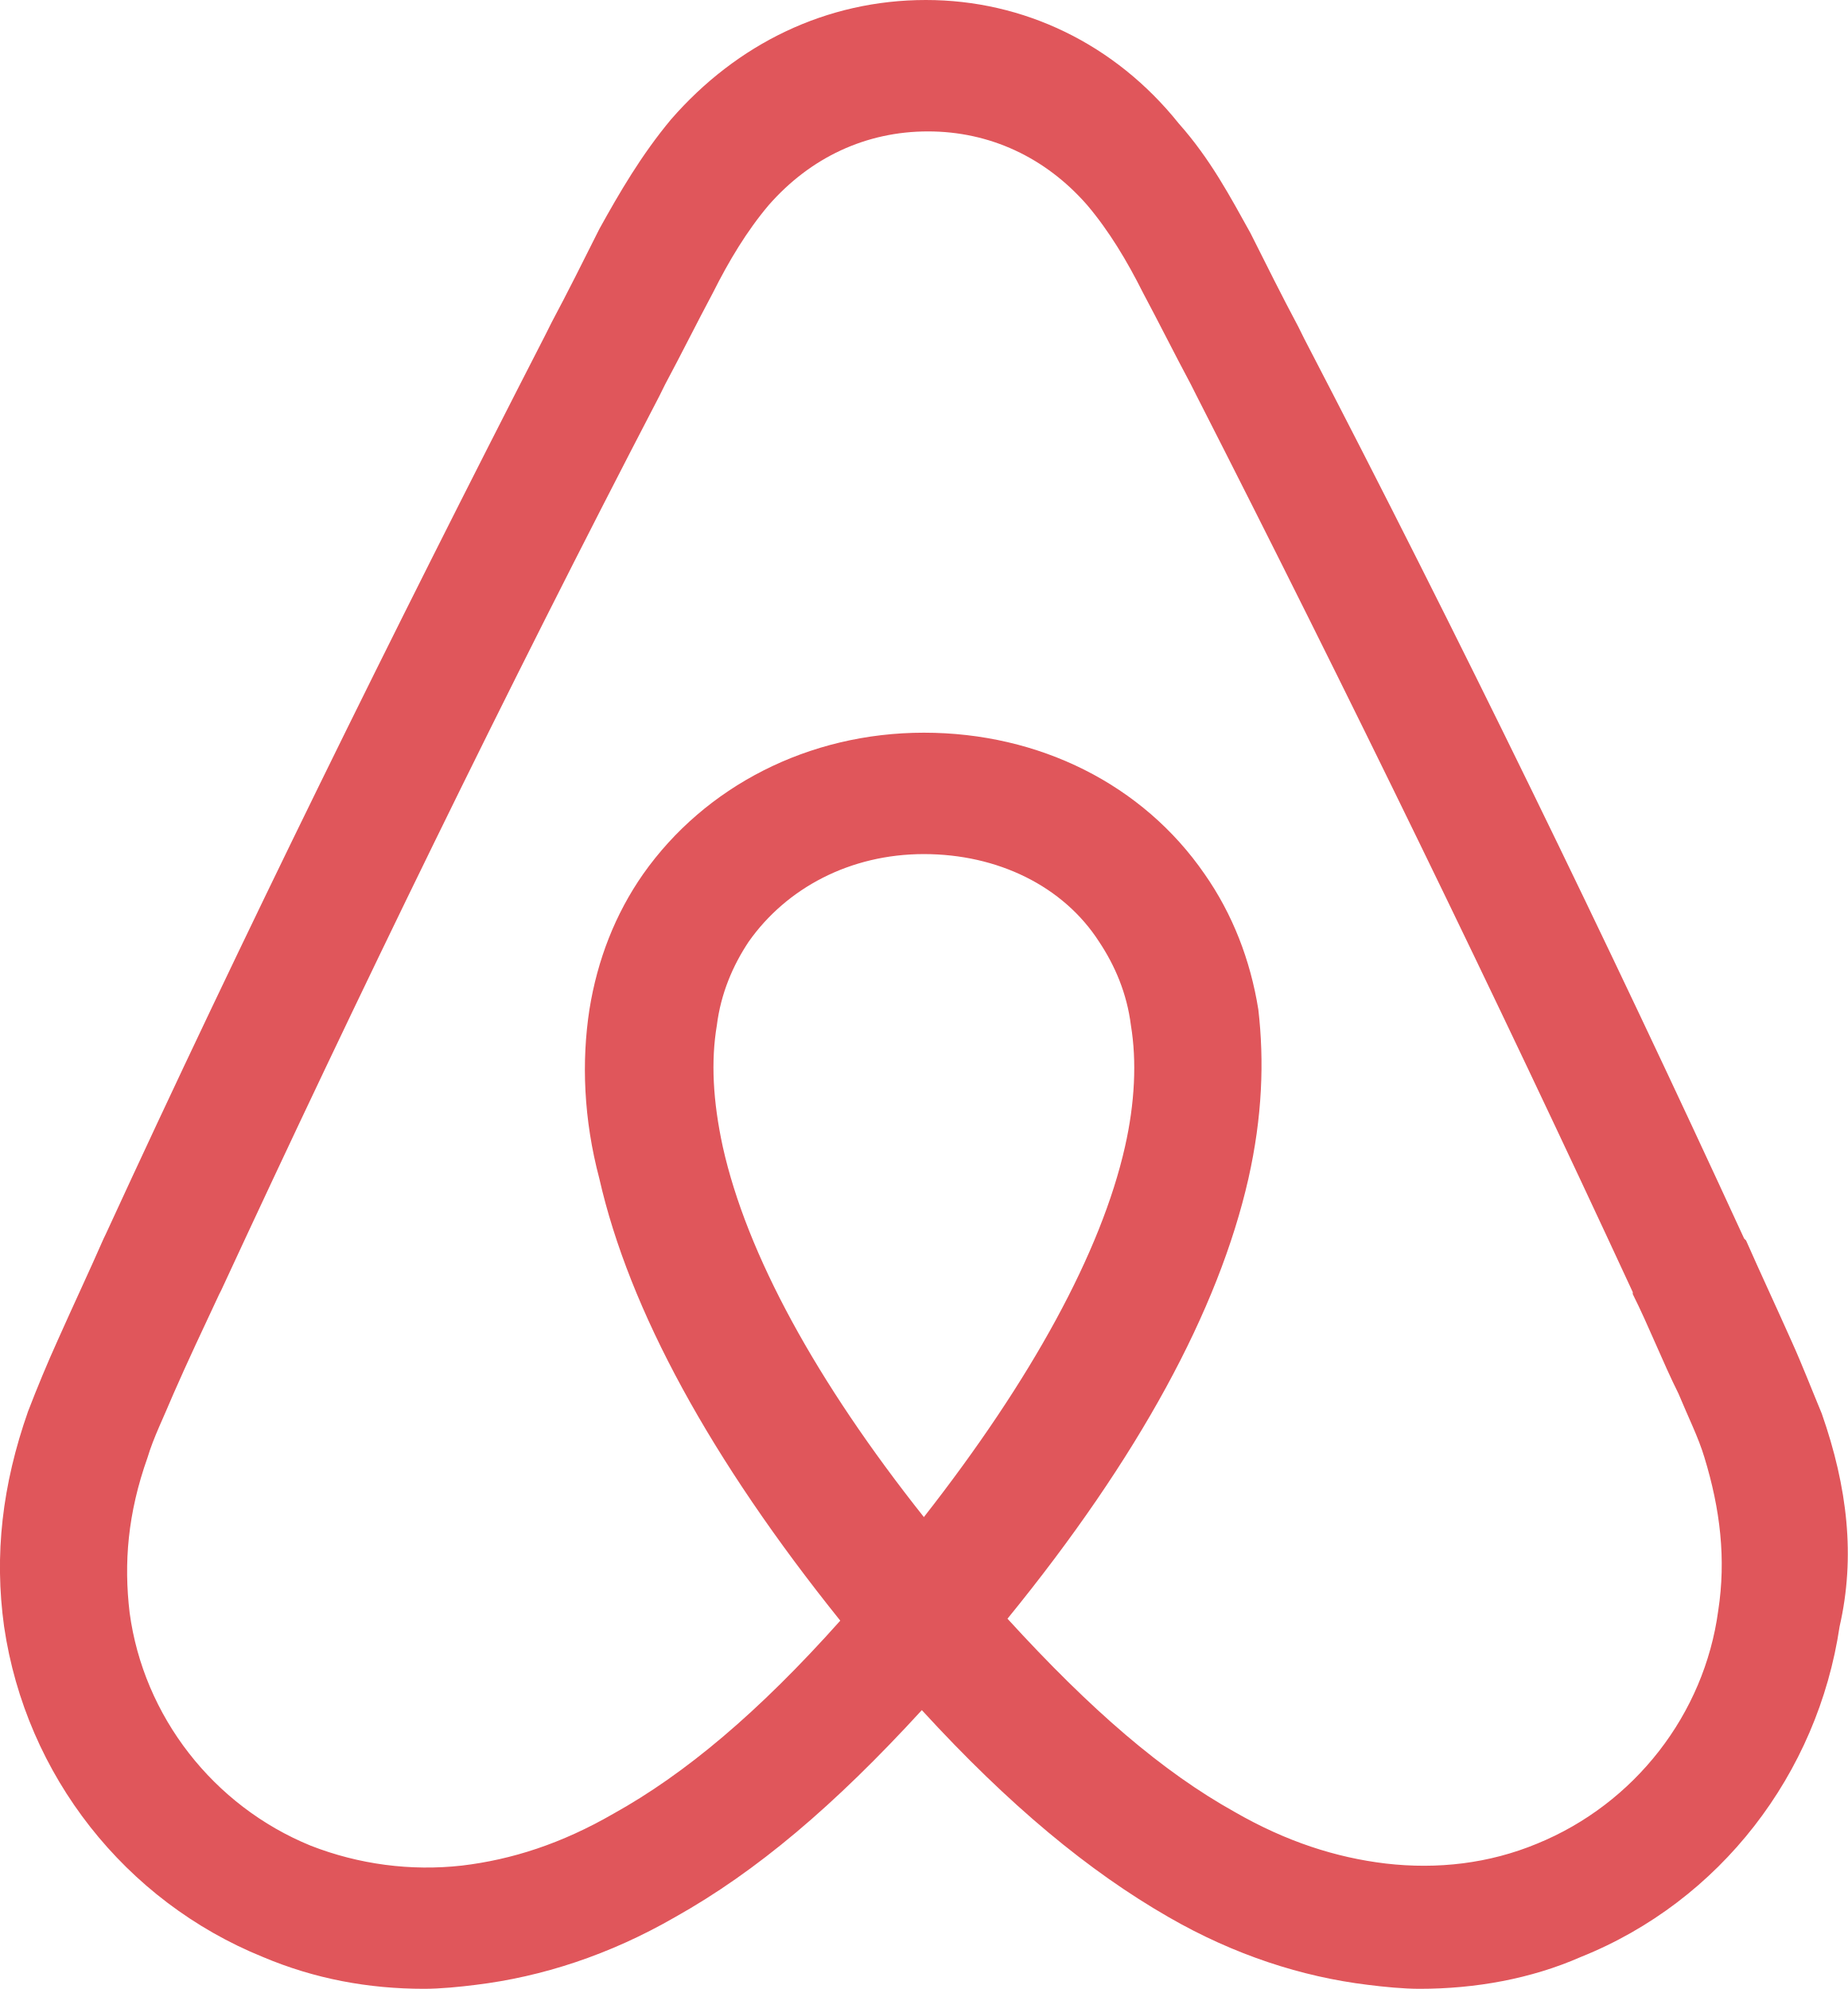
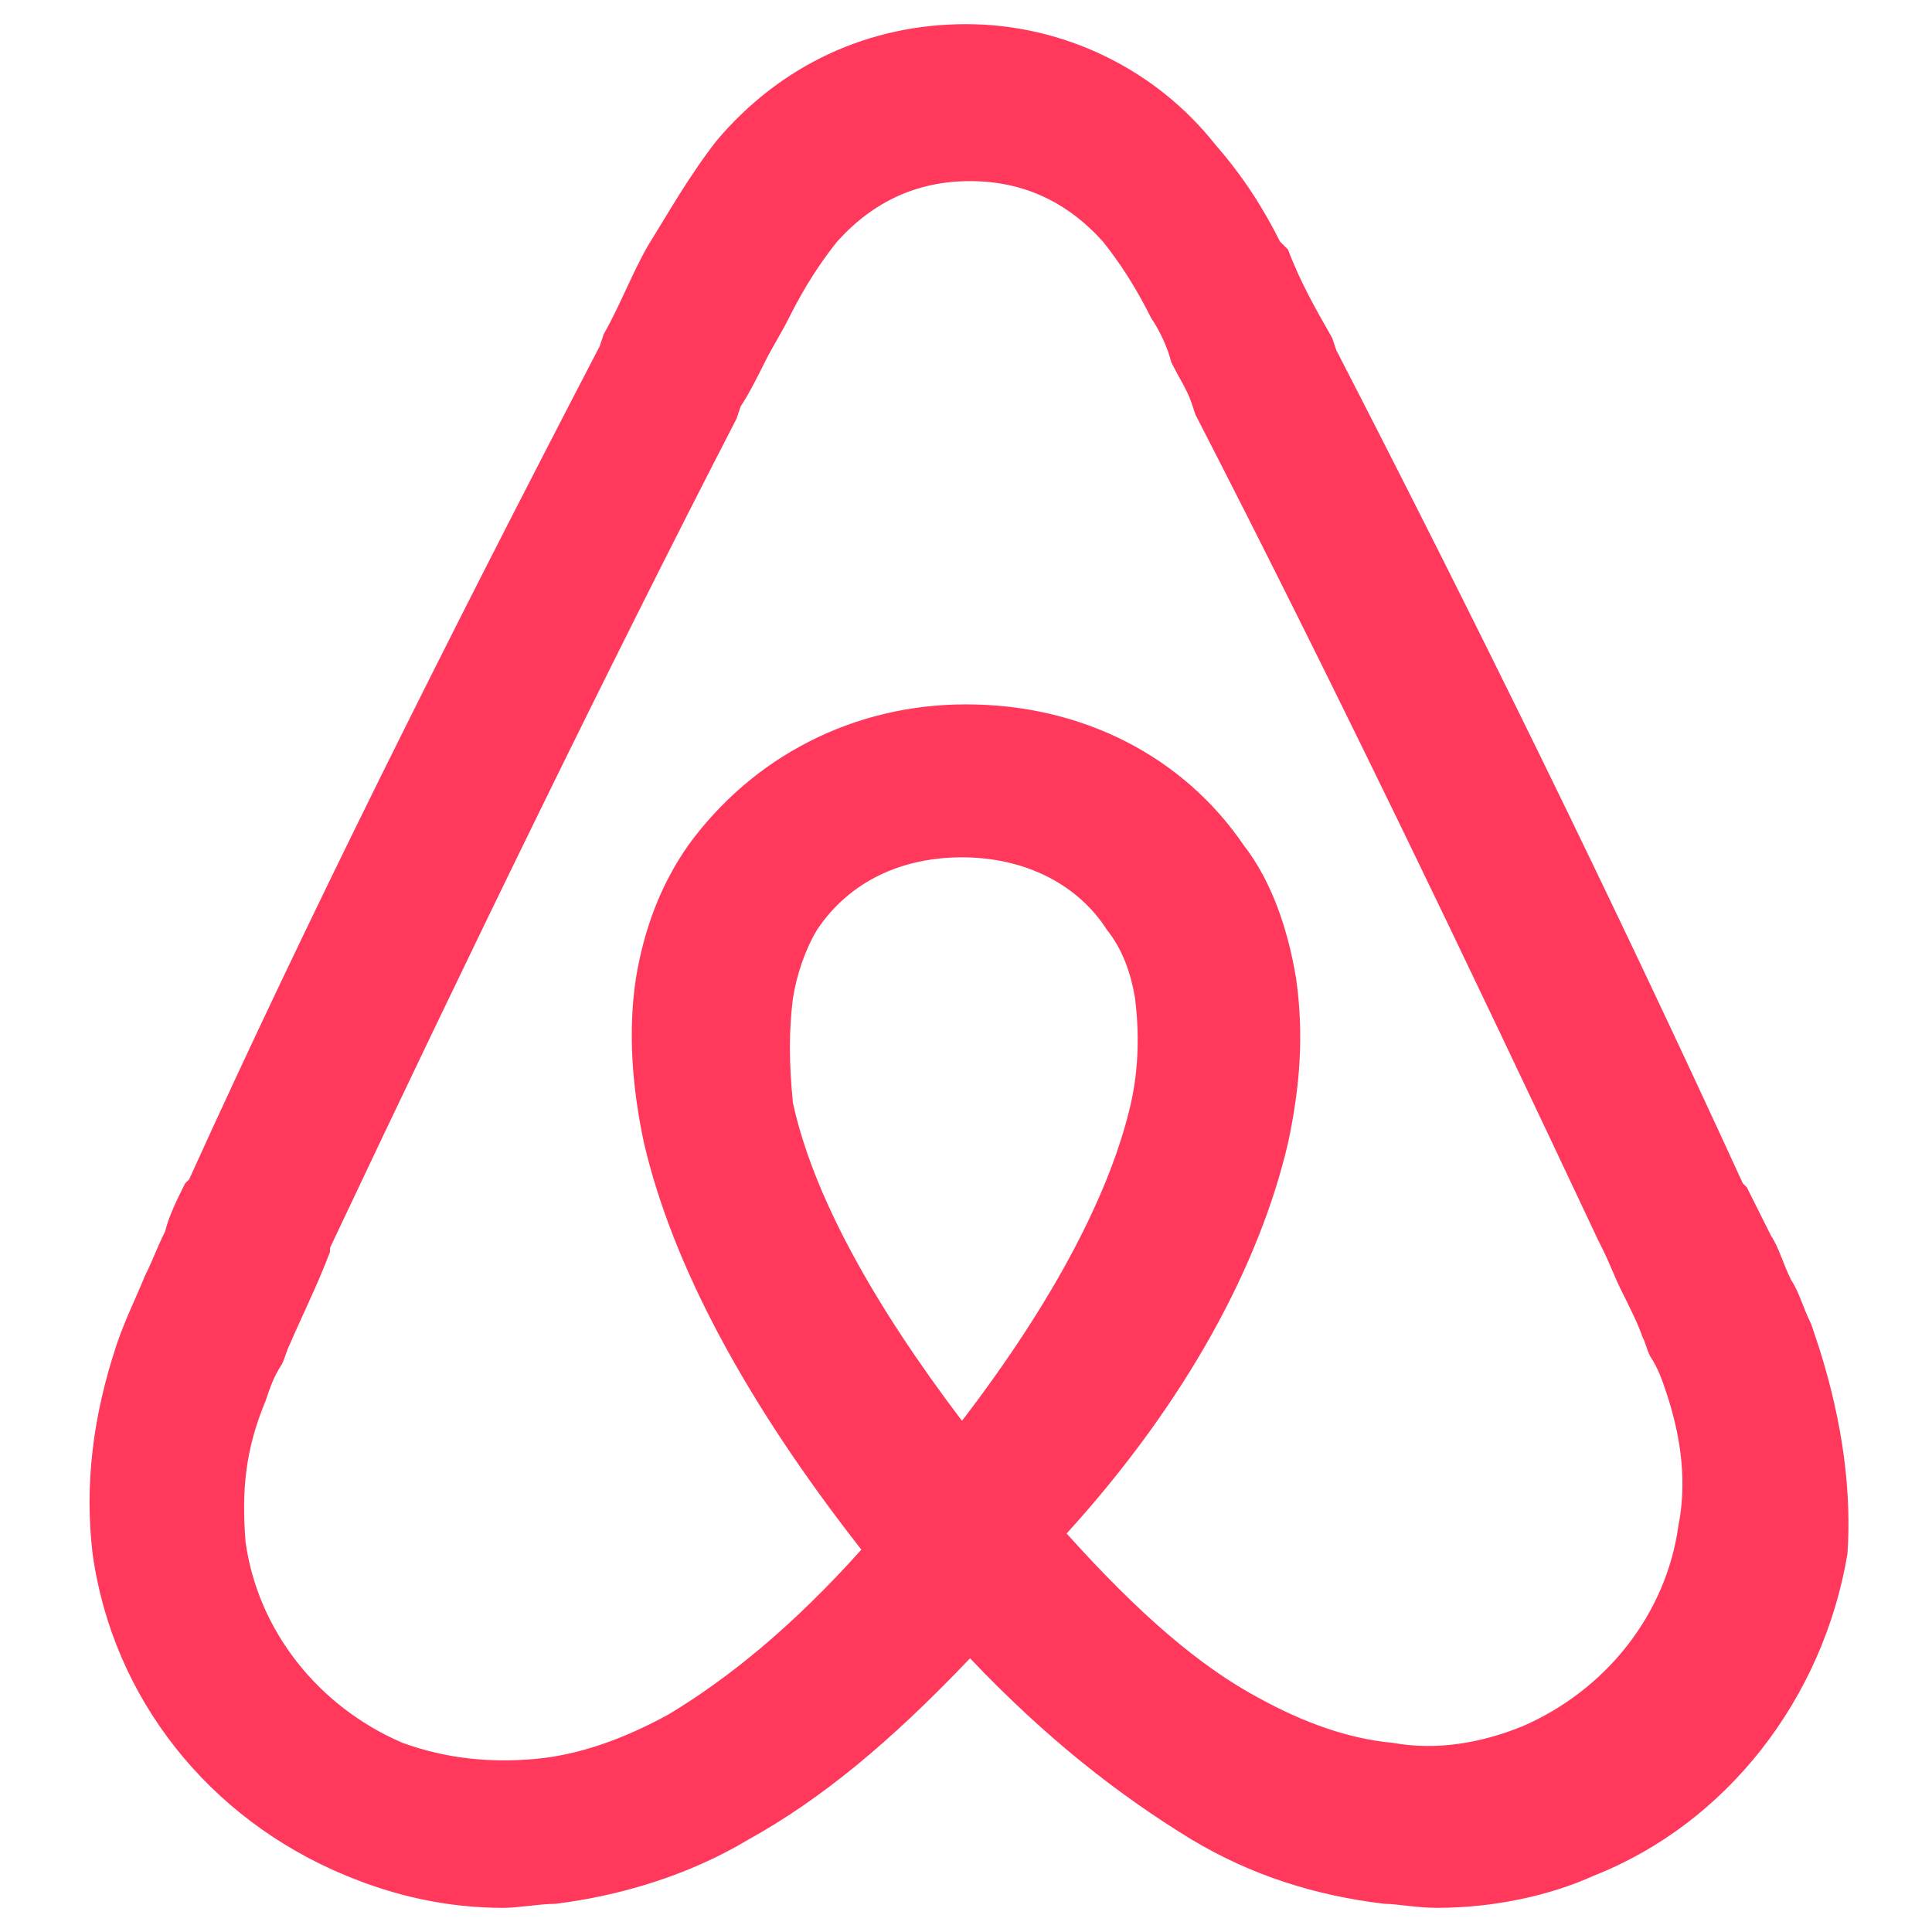
- <svg xmlns="http://www.w3.org/2000/svg" enable-background="new 0 0 1991.3 2143.2" viewBox="0 0 1991.3 2143.2">
-   <path d="m1851.6 1735.6c-15 111.6-90.1 208.1-195.2 251-51.5 21.4-107.3 27.9-163.1 21.4-53.6-6.4-107.3-23.6-163-55.7-77.2-43-154.5-109.4-244.6-208.1 141.6-173.8 227.4-332.5 259.6-474.1 15-66.5 17.2-126.6 10.7-182.4-8.6-53.6-27.9-103-57.9-145.9-66.5-96.5-178.1-152.3-302.5-152.3s-236 57.9-302.5 152.3c-30 42.9-49.3 92.3-57.9 145.9-8.6 55.8-6.4 118 10.7 182.4 32.2 141.6 120.1 302.5 259.6 476.2-88 98.7-167.3 165.2-244.6 208.1-55.8 32.2-109.4 49.4-163 55.8-55.3 6.2-111.2-1.2-163-21.4-105.1-42.9-180.2-139.5-195.2-251-6.4-53.6-2.1-107.2 19.3-167.3 6.4-21.5 17.2-42.9 27.9-68.6 15-34.3 32.2-70.8 49.3-107.3l2.2-4.3c148-319.7 306.8-645.8 472-963.3l6.4-12.9c17.2-32.1 34.3-66.5 51.5-98.7 17.2-34.3 36.5-66.5 60.1-94.4 45.1-51.5 105.1-79.4 171.6-79.4s126.6 27.9 171.6 79.4c23.6 27.9 42.9 60.1 60.1 94.4 17.2 32.2 34.3 66.5 51.5 98.6l6.5 12.9c163 319.6 321.8 645.7 469.8 965.4v2.1c17.2 34.3 32.2 73 49.3 107.3 10.7 25.8 21.5 47.2 27.9 68.6 17.1 55.9 23.5 109.5 14.9 165.3zm-856-100.9c-115.8-145.9-190.9-283.2-216.7-399-10.7-49.4-12.9-92.3-6.4-130.9 4.3-34.3 17.2-64.4 34.3-90.1 40.8-57.9 109.4-94.4 188.8-94.4s150.2 34.4 188.8 94.4c17.2 25.8 30 55.8 34.3 90.1 6.4 38.6 4.3 83.7-6.4 130.9-25.7 113.7-100.8 251-216.7 399zm967.6-111.5c-10.7-25.7-21.5-53.6-32.2-77.2-17.2-38.6-34.3-75.1-49.4-109.4l-2.1-2.1c-148-321.8-306.8-647.9-474.1-969.7l-6.4-12.9c-17.2-32.2-34.3-66.5-51.5-100.8-21.5-38.6-42.9-79.4-77.2-118-68.7-85.9-167.4-133.1-272.5-133.1-107.3 0-203.8 47.2-274.7 128.7-32.2 38.6-55.8 79.4-77.2 118-17.2 34.3-34.3 68.6-51.5 100.8l-6.4 12.8c-165.2 321.8-326.1 647.9-474.1 969.7l-2.1 4.3c-15 34.3-32.2 70.8-49.4 109.4-11.5 25.4-22.2 51.2-32.2 77.2-27.9 79.4-36.5 154.5-25.8 231.7 23.6 160.9 130.9 296.1 278.9 356.1 55.8 23.6 113.7 34.3 173.8 34.3 17.2 0 38.6-2.1 55.8-4.3 70.8-8.6 143.7-32.1 214.5-72.9 88-49.3 171.6-120.1 266-223.1 94.4 103 180.2 173.8 266 223.1 70.8 40.8 143.7 64.3 214.5 72.9 17.2 2.2 38.6 4.3 55.8 4.3 60.1 0 120.1-10.7 173.8-34.3 150.2-60.1 255.3-197.4 278.9-356.1 17.2-75 8.6-150-19.2-229.4z" fill="#e0565b" />
+ <svg xmlns="http://www.w3.org/2000/svg" id="SvgjsSvg1011" width="288" height="288" version="1.1">
+   <defs id="SvgjsDefs1012" />
+   <g id="SvgjsG1013">
+     <svg viewBox="0 0 44 48" width="288" height="288">
+       <path fill="#ff385c" d="M43.2 33.5l-.2-.6c-.2-.4-.3-.8-.5-1.1-.2-.4-.3-.8-.5-1.1l-.6-1.2-.1-.1C38 22.2 34.6 15.3 31.2 8.7l-.1-.3c-.4-.7-.8-1.4-1.1-2.2l-.2-.2c-.4-.8-.9-1.6-1.6-2.4-1.5-1.9-3.8-3-6.2-3-2.4 0-4.6 1-6.2 2.9-.7.9-1.2 1.8-1.7 2.6-.4.7-.7 1.5-1.1 2.2l-.1.3C9 16.1 5.6 22.9 2.7 29.3l-.1.1c-.2.4-.4.8-.5 1.2-.2.4-.3.7-.5 1.1-.2.5-.5 1.1-.7 1.7-.6 1.8-.8 3.5-.6 5.2.5 3.6 2.9 6.6 6.3 8 1.2.5 2.5.8 3.9.8.4 0 .9-.1 1.3-.1 1.6-.2 3.3-.7 4.8-1.6 1.8-1 3.5-2.4 5.5-4.5 1.9 2 3.7 3.4 5.5 4.5 1.5.9 3.1 1.4 4.8 1.6.3 0 .8.1 1.3.1 1.4 0 2.8-.3 3.9-.8 3.3-1.3 5.7-4.4 6.3-8 .1-1.5-.1-3.2-.7-5.1zm-25.5-8.7c.1-.6.3-1.2.6-1.7.8-1.2 2.1-1.8 3.6-1.8 1.6 0 2.9.7 3.6 1.8.4.5.6 1.1.7 1.7.1.8.1 1.7-.1 2.6-.5 2.2-1.9 4.9-4.2 7.9-2.2-2.9-3.7-5.6-4.2-7.9-.1-1-.1-1.8 0-2.6zM30 28.4c.3-1.4.4-2.7.2-4.1-.2-1.2-.6-2.4-1.3-3.3-1.5-2.2-4-3.5-6.9-3.5-2.8 0-5.3 1.3-6.9 3.5-.7 1-1.1 2.1-1.3 3.3-.2 1.3-.1 2.7.2 4.1.7 3 2.5 6.4 5.4 10.1-1.7 1.9-3.3 3.2-4.8 4.1-1.1.6-2.2 1-3.3 1.1-1.1.1-2.2 0-3.3-.4-2.1-.9-3.6-2.8-3.9-5-.1-1.3 0-2.3.5-3.5.1-.3.2-.6.4-.9.1-.2.1-.3.2-.5.3-.7.7-1.5 1-2.3V31c3.4-7.2 6.8-14.2 10.1-20.6l.1-.3c.2-.3.4-.7.6-1.1.2-.4.4-.7.6-1.1.4-.8.8-1.4 1.2-1.9.9-1 2-1.5 3.3-1.5s2.4.5 3.3 1.5c.4.5.8 1.1 1.2 1.9.2.3.4.7.5 1.1.2.4.4.7.5 1l.1.3c3.5 6.8 6.8 13.7 10 20.5l.1.2c.2.4.3.7.5 1.1.2.4.4.8.5 1.1.1.2.1.3.2.5.2.3.3.6.4.9.4 1.2.5 2.3.3 3.3-.3 2.2-1.8 4.1-3.9 5-1 .4-2.1.6-3.2.4-1.1-.1-2.2-.5-3.3-1.1-1.5-.8-3-2.1-4.8-4.1 3-3.3 4.8-6.7 5.5-9.7z" className="colorff5a5f svgShape" />
+     </svg>
+   </g>
</svg>
